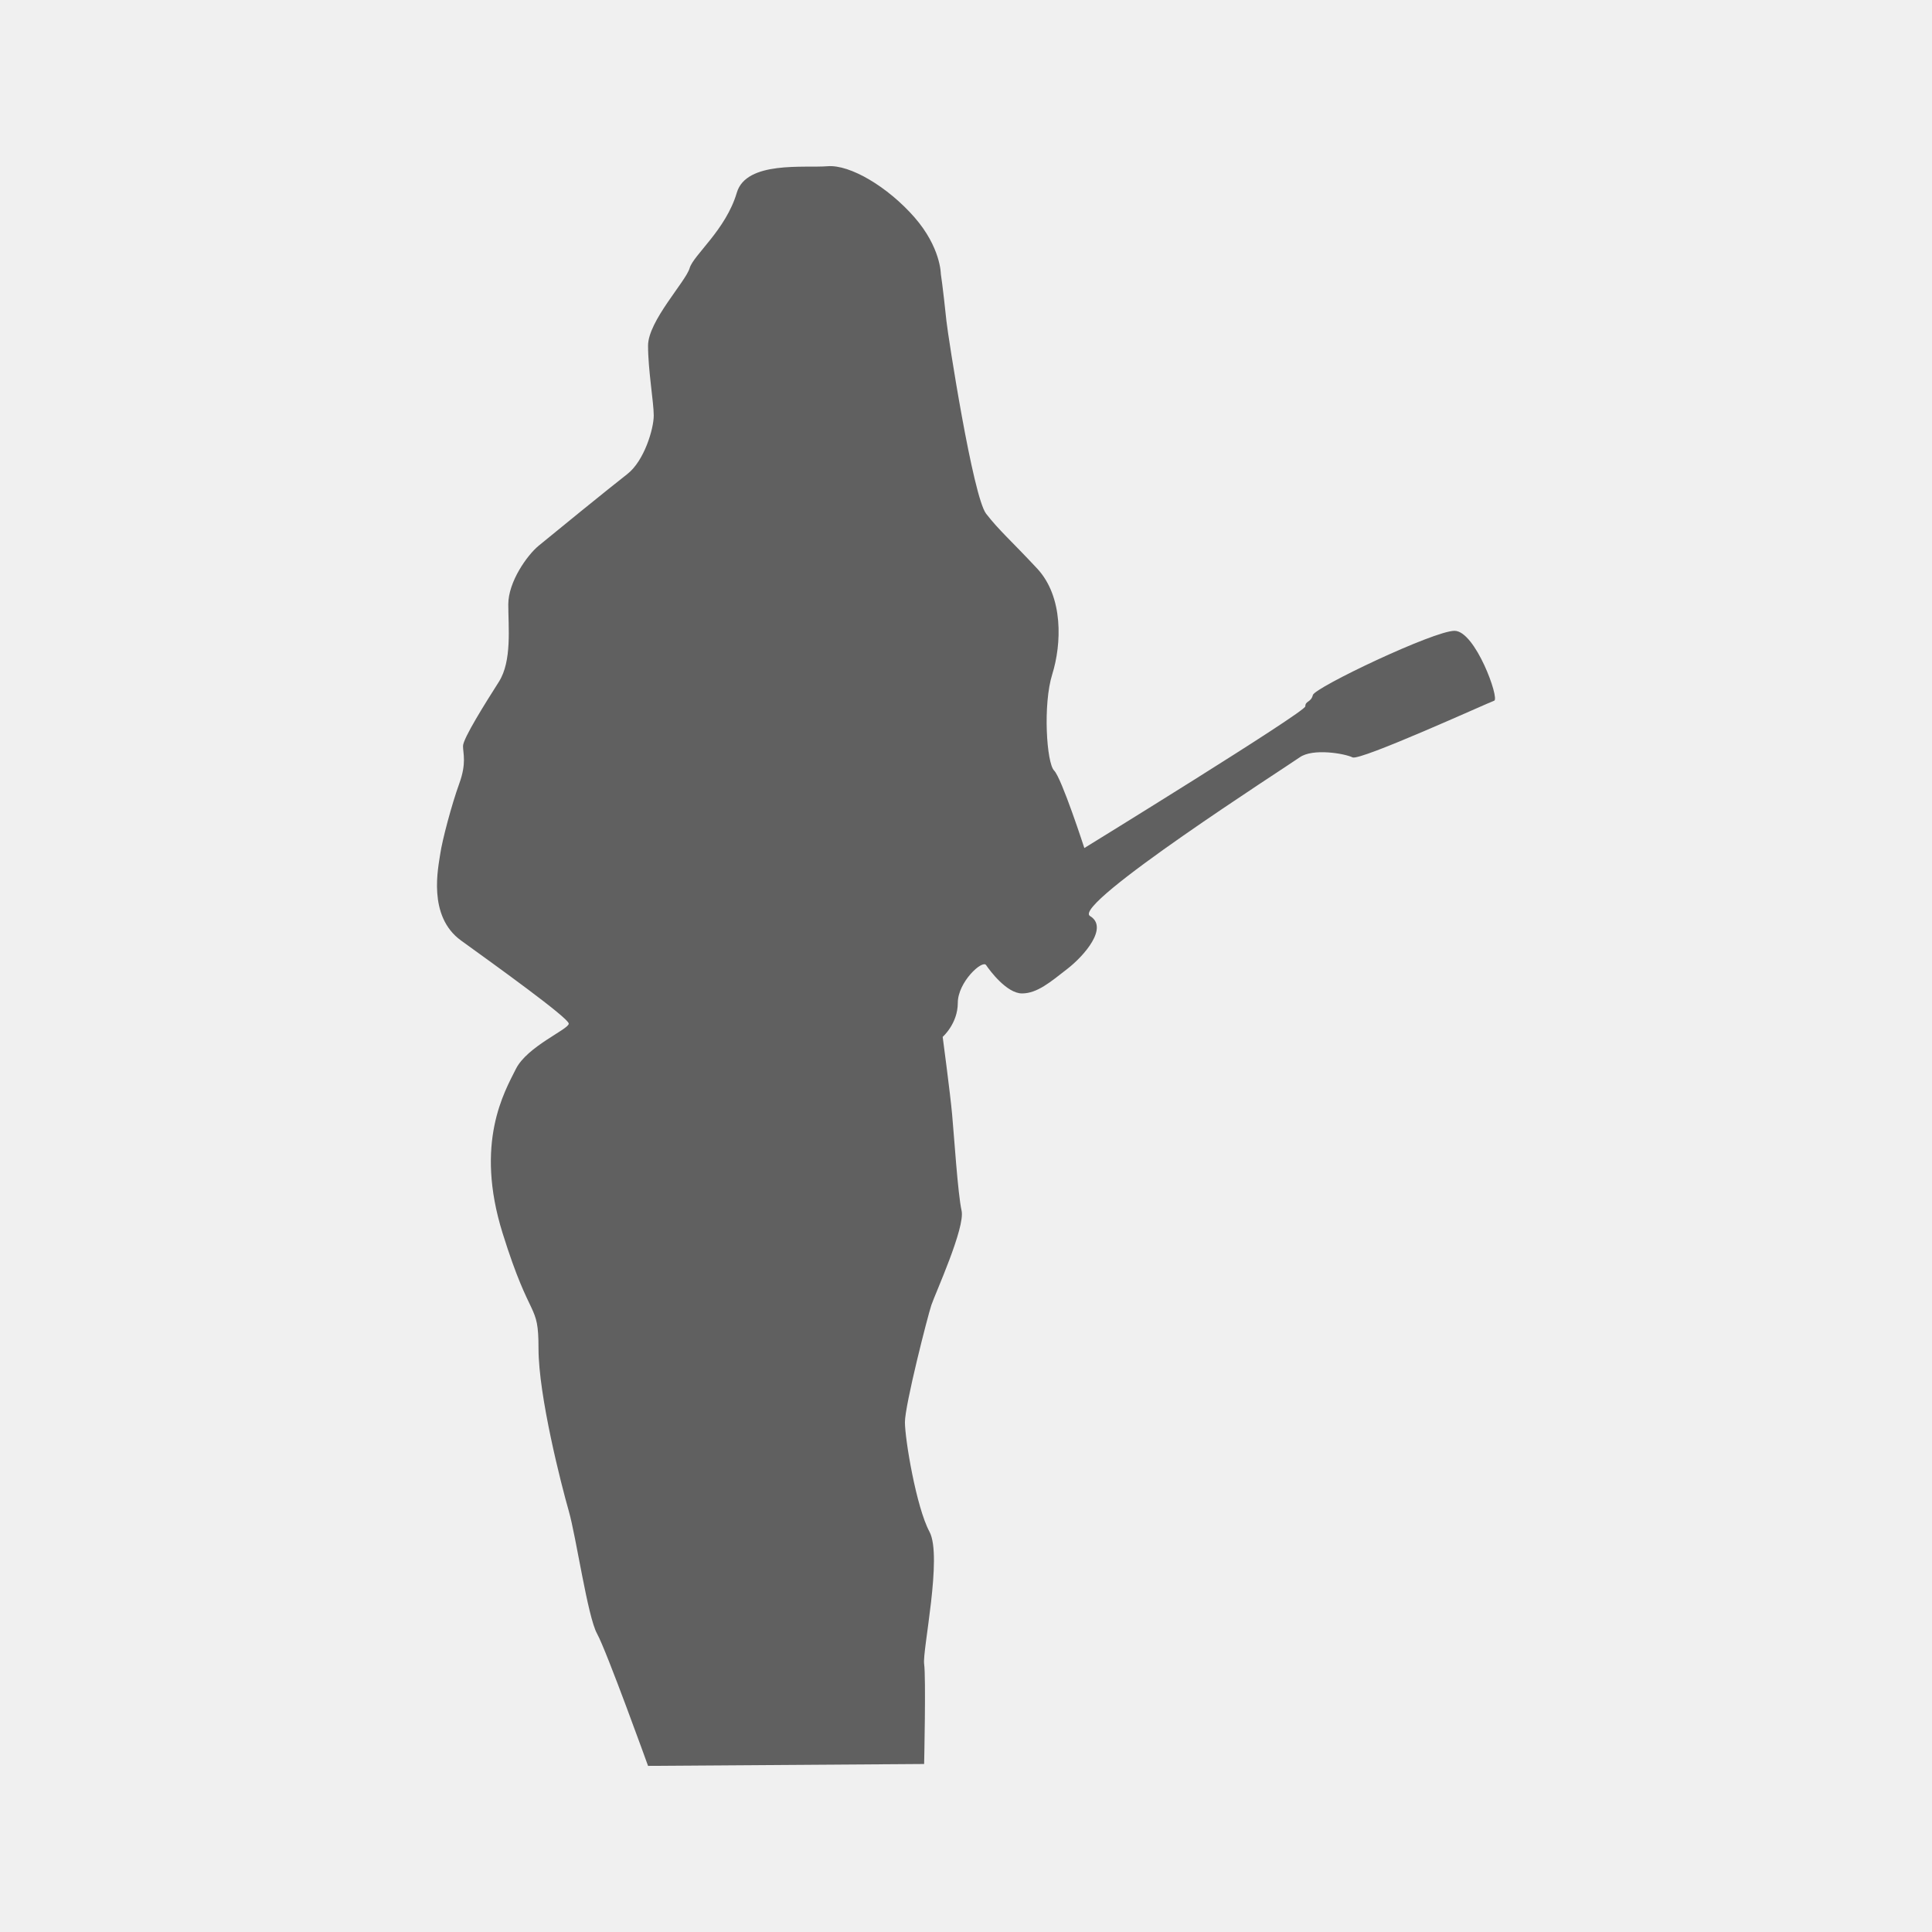
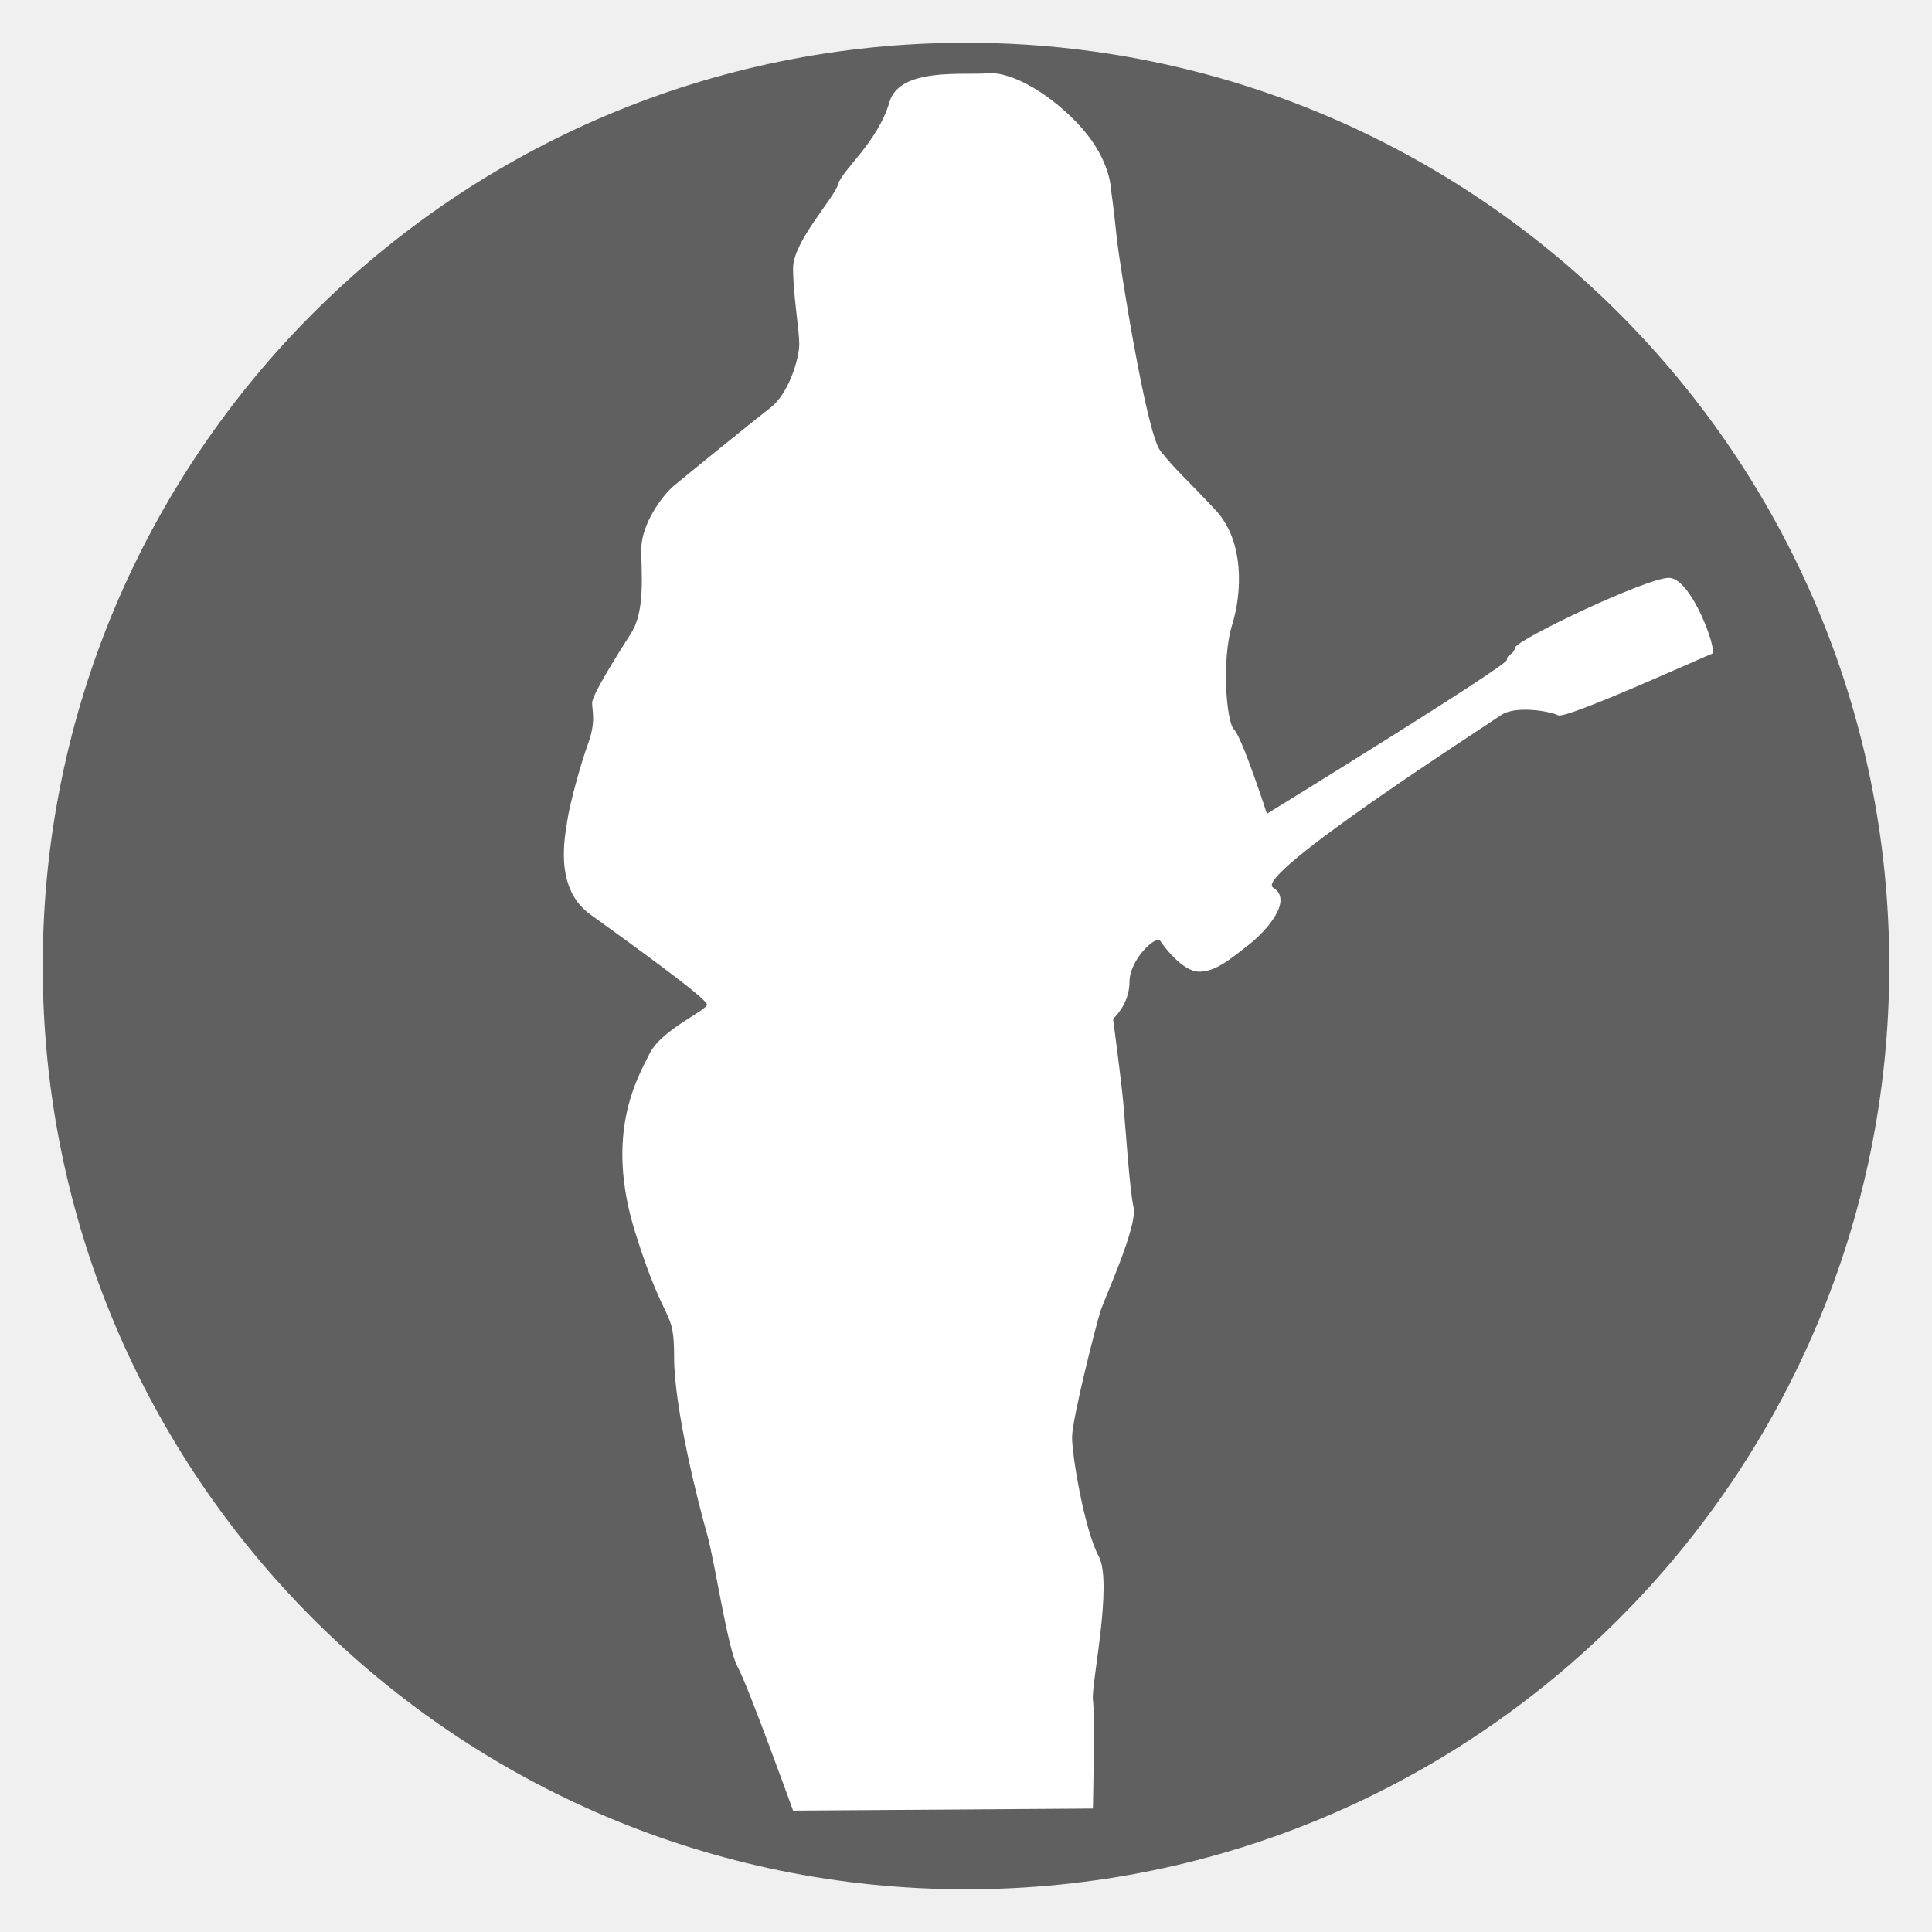
- <svg xmlns="http://www.w3.org/2000/svg" width="256" height="256" id="svg2840" version="1.1">
-   <defs id="defs2842">
+ <svg xmlns="http://www.w3.org/2000/svg" xmlns:xlink="http://www.w3.org/1999/xlink" height="256" id="svg2" space="preserve" style="fill-rule:evenodd" viewBox="0 0 24.569 24.569" width="256" version="1.1">
+   <defs id="defs4">
+     <style id="style6" type="text/css">
+    
+     .fil0 {fill:#EF7900}
+    
+   </style>
+     <radialGradient cx="6.004" cy="9.904" r="6.004" fx="6.004" fy="9.904" id="radialGradient3644" xlink:href="#linearGradient3803" gradientUnits="userSpaceOnUse" gradientTransform="matrix(0.7071068,-0.7071068,0.7178292,0.7178292,94.01524,30.85349)" />
+     <linearGradient id="linearGradient3803">
+       <stop id="stop3805" style="stop-color:#ce5c00;stop-opacity:1" offset="0" />
+       <stop id="stop3807" style="stop-color:#ce5c00;stop-opacity:0" offset="1" />
+     </linearGradient>
+     <radialGradient cx="61.872" cy="14.9" r="7.069" fx="61.872" fy="14.9" id="radialGradient3646" xlink:href="#linearGradient3596" gradientUnits="userSpaceOnUse" gradientTransform="matrix(0.5132442,-0.5132442,0.5105902,0.5105902,65.94554,57.92857)" />
+     <linearGradient id="linearGradient3596">
+       <stop id="stop3598" style="stop-color:#fcaf3e;stop-opacity:1" offset="0" />
+       <stop id="stop3600" style="stop-color:#fcaf3e;stop-opacity:0" offset="1" />
+     </linearGradient>
+     <linearGradient x1="403.813" y1="339.446" x2="411.477" y2="339.446" id="linearGradient3648" xlink:href="#linearGradient19089" gradientUnits="userSpaceOnUse" gradientTransform="matrix(0.4180431,0,0,0.2840879,-80.99373,-57.41686)" />
+     <linearGradient id="linearGradient19089">
+       <stop id="stop19091" style="stop-color:#f2f5fa;stop-opacity:1" offset="0" />
+       <stop id="stop19093" style="stop-color:#f2f5fa;stop-opacity:0" offset="1" />
+     </linearGradient>
+     <linearGradient x1="403.813" y1="339.446" x2="411.477" y2="339.446" id="linearGradient3650" xlink:href="#linearGradient19089" gradientUnits="userSpaceOnUse" gradientTransform="matrix(0.418038,0,0,0.2830939,-80.99303,-57.11616)" />
+     <linearGradient id="linearGradient19484">
+       <stop id="stop19486" style="stop-color:#f2f5fa;stop-opacity:1" offset="0" />
+       <stop id="stop19488" style="stop-color:#f2f5fa;stop-opacity:0" offset="1" />
+     </linearGradient>
+     <linearGradient x1="403.813" y1="339.446" x2="411.477" y2="339.446" id="linearGradient3652" xlink:href="#linearGradient19089" gradientUnits="userSpaceOnUse" gradientTransform="matrix(0.4180405,0,0,0.2835909,-80.99324,-57.30333)" />
+     <linearGradient id="linearGradient19491">
+       <stop id="stop19493" style="stop-color:#f2f5fa;stop-opacity:1" offset="0" />
+       <stop id="stop19495" style="stop-color:#f2f5fa;stop-opacity:0" offset="1" />
+     </linearGradient>
+     <linearGradient x1="403.813" y1="339.446" x2="411.477" y2="339.446" id="linearGradient3654" xlink:href="#linearGradient19089" gradientUnits="userSpaceOnUse" gradientTransform="matrix(0.4180431,0,0,0.2840879,-80.99361,-57.45359)" />
+     <linearGradient id="linearGradient19498">
+       <stop id="stop19500" style="stop-color:#f2f5fa;stop-opacity:1" offset="0" />
+       <stop id="stop19502" style="stop-color:#f2f5fa;stop-opacity:0" offset="1" />
+     </linearGradient>
+     <radialGradient cx="96.126" cy="2.387" r="2.078" fx="96.126" fy="2.387" id="radialGradient3656" xlink:href="#linearGradient3803" gradientUnits="userSpaceOnUse" gradientTransform="matrix(-0.9031052,-0.6754471,-1.06893,0.6274572,178.2678,101.355)" />
+     <linearGradient id="linearGradient19505">
+       <stop id="stop19507" style="stop-color:#ce5c00;stop-opacity:1" offset="0" />
+       <stop id="stop19509" style="stop-color:#ce5c00;stop-opacity:0" offset="1" />
+     </linearGradient>
+     <radialGradient cx="96.126" cy="2.612" r="1.629" fx="96.126" fy="2.612" id="radialGradient3658" xlink:href="#linearGradient3596" gradientUnits="userSpaceOnUse" gradientTransform="matrix(-1.273669,-1.01036,-1.796526,0.994264,216.0287,132.5238)" />
+     <linearGradient id="linearGradient19512">
+       <stop id="stop19514" style="stop-color:#fcaf3e;stop-opacity:1" offset="0" />
+       <stop id="stop19516" style="stop-color:#fcaf3e;stop-opacity:0" offset="1" />
+     </linearGradient>
    <clipPath clipPathUnits="userSpaceOnUse" id="clipPath608">
      <path d="m 2610.66,3005.65 c -5.01,-17 -19.77,-28.38 -21.49,-34.4 -1.72,-6.01 -18.92,-24.07 -18.92,-35.25 0,-11.18 2.59,-25.8 2.59,-31.81 0,-6.02 -4.3,-20.64 -12.05,-26.66 -7.73,-6.01 -35.24,-28.37 -40.41,-32.67 -5.16,-4.29 -13.76,-16.33 -13.76,-26.65 0,-10.32 1.73,-25.8 -4.29,-35.25 -6.01,-9.46 -16.32,-25.79 -16.32,-29.24 0,-3.44 1.71,-7.73 -1.74,-17.19 -3.44,-9.46 -7.74,-25.79 -8.61,-31.82 -0.84,-6.01 -6,-28.37 9.48,-39.54 15.48,-11.19 49.01,-35.26 49.01,-37.83 0,-2.58 -18.93,-10.32 -24.08,-20.64 -5.15,-10.32 -18.92,-33.53 -6.02,-74.8 12.89,-41.27 16.33,-30.95 16.33,-52.45 0,-21.49 10.32,-61.9 13.77,-73.94 3.43,-12.04 8.59,-48.15 12.89,-55.89 4.3,-7.74 23.21,-60.18 23.21,-60.18 l 125.68,0.86 c 0,0 0.88,39.54 0,45.57 -0.85,6.01 8.45,49 2.43,60.18 -6.01,11.18 -11.17,42.13 -11.17,49.87 0,7.74 10.32,48.15 12.04,53.31 1.72,5.16 15.48,35.25 13.75,42.99 -1.72,7.74 -3.43,34.39 -4.31,43.85 -0.85,9.46 -4.29,35.25 -4.29,35.25 0,0 6.88,6.02 6.88,15.48 0,9.45 11.18,19.77 12.9,17.18 1.71,-2.56 9.44,-12.88 16.33,-12.88 6.88,0 12.9,5.15 20.63,11.17 7.75,6.02 18.93,18.91 10.33,24.07 -8.6,5.16 89.41,67.93 95.43,72.22 6.02,4.3 20.65,1.72 24.08,0 3.42,-1.71 61.9,24.94 64.49,25.8 2.57,0.86 -8.6,31.82 -18.06,31.82 -9.45,0 -63.63,-25.8 -64.49,-29.24 -0.86,-3.44 -3.44,-2.58 -3.44,-5.16 0,-2.58 -100.59,-64.49 -100.59,-64.49 0,0 -10.32,31.82 -13.75,35.26 -3.45,3.44 -5.16,30.09 -0.86,43.84 4.29,13.77 5.15,35.26 -6.89,48.16 -12.03,12.89 -17.19,17.19 -23.21,24.93 -6.02,7.74 -17.31,80.65 -18.07,87.7 -1.71,16.33 -2.56,21.5 -2.56,21.5 0,0 0,12.03 -12.03,25.79 -12.05,13.75 -29.25,24.07 -39.56,23.21 -10.32,-0.86 -36.97,2.58 -41.28,-12.03 z" id="path610" />
    </clipPath>
  </defs>
-   <g id="layer1" transform="translate(0,-796.3622)">
-     <g id="g606" clip-path="url(#clipPath608)" style="fill:#606060;fill-opacity:1" transform="matrix(0.2910611,0,0,-0.2910611,-662.2293,1696.718)">
-       <path d="m 2610.66,3005.65 c -5.01,-17 -19.77,-28.38 -21.49,-34.4 -1.72,-6.01 -18.92,-24.07 -18.92,-35.25 0,-11.18 2.59,-25.8 2.59,-31.81 0,-6.02 -4.3,-20.64 -12.05,-26.66 -7.73,-6.01 -35.24,-28.37 -40.41,-32.67 -5.16,-4.29 -13.76,-16.33 -13.76,-26.65 0,-10.32 1.73,-25.8 -4.29,-35.25 -6.01,-9.46 -16.32,-25.79 -16.32,-29.24 0,-3.44 1.71,-7.73 -1.74,-17.19 -3.44,-9.46 -7.74,-25.79 -8.61,-31.82 -0.84,-6.01 -6,-28.37 9.48,-39.54 15.48,-11.19 49.01,-35.26 49.01,-37.83 0,-2.58 -18.93,-10.32 -24.08,-20.64 -5.15,-10.32 -18.92,-33.53 -6.02,-74.8 12.89,-41.27 16.33,-30.95 16.33,-52.45 0,-21.49 10.32,-61.9 13.77,-73.94 3.43,-12.04 8.59,-48.15 12.89,-55.89 4.3,-7.74 23.21,-60.18 23.21,-60.18 l 125.68,0.86 c 0,0 0.88,39.54 0,45.57 -0.85,6.01 8.45,49 2.43,60.18 -6.01,11.18 -11.17,42.13 -11.17,49.87 0,7.74 10.32,48.15 12.04,53.31 1.72,5.16 15.48,35.25 13.75,42.99 -1.72,7.74 -3.43,34.39 -4.31,43.85 -0.85,9.46 -4.29,35.25 -4.29,35.25 0,0 6.88,6.02 6.88,15.48 0,9.45 11.18,19.77 12.9,17.18 1.71,-2.56 9.44,-12.88 16.33,-12.88 6.88,0 12.9,5.15 20.63,11.17 7.75,6.02 18.93,18.91 10.33,24.07 -8.6,5.16 89.41,67.93 95.43,72.22 6.02,4.3 20.65,1.72 24.08,0 3.42,-1.71 61.9,24.94 64.49,25.8 2.57,0.86 -8.6,31.82 -18.06,31.82 -9.45,0 -63.63,-25.8 -64.49,-29.24 -0.86,-3.44 -3.44,-2.58 -3.44,-5.16 0,-2.58 -100.59,-64.49 -100.59,-64.49 0,0 -10.32,31.82 -13.75,35.26 -3.45,3.44 -5.16,30.09 -0.86,43.84 4.29,13.77 5.15,35.26 -6.89,48.16 -12.03,12.89 -17.19,17.19 -23.21,24.93 -6.02,7.74 -17.31,80.65 -18.07,87.7 -1.71,16.33 -2.56,21.5 -2.56,21.5 0,0 0,12.03 -12.03,25.79 -12.05,13.75 -29.25,24.07 -39.56,23.21 -10.32,-0.86 -36.97,2.58 -41.28,-12.03" style="fill:#606060;fill-opacity:1;fill-rule:nonzero;stroke:none" id="path618" />
-     </g>
+   <path style="fill:#606060;fill-opacity:1;stroke:none" id="path2820" d="m 34.553,3.262 a 32.536,32.536 0 1 1 -65.072,0 32.536,32.536 0 1 1 65.072,0 z" transform="matrix(0.3608736,0,0,0.3608736,11.5568,11.10768)" />
+   <g id="g606" clip-path="url(#clipPath608)" style="fill:#ffffff;fill-opacity:1" transform="matrix(0.03033821,0,0,-0.03033821,-67.89122,92.48295)">
+     <path d="m 2610.66,3005.65 c -5.01,-17 -19.77,-28.38 -21.49,-34.4 -1.72,-6.01 -18.92,-24.07 -18.92,-35.25 0,-11.18 2.59,-25.8 2.59,-31.81 0,-6.02 -4.3,-20.64 -12.05,-26.66 -7.73,-6.01 -35.24,-28.37 -40.41,-32.67 -5.16,-4.29 -13.76,-16.33 -13.76,-26.65 0,-10.32 1.73,-25.8 -4.29,-35.25 -6.01,-9.46 -16.32,-25.79 -16.32,-29.24 0,-3.44 1.71,-7.73 -1.74,-17.19 -3.44,-9.46 -7.74,-25.79 -8.61,-31.82 -0.84,-6.01 -6,-28.37 9.48,-39.54 15.48,-11.19 49.01,-35.26 49.01,-37.83 0,-2.58 -18.93,-10.32 -24.08,-20.64 -5.15,-10.32 -18.92,-33.53 -6.02,-74.8 12.89,-41.27 16.33,-30.95 16.33,-52.45 0,-21.49 10.32,-61.9 13.77,-73.94 3.43,-12.04 8.59,-48.15 12.89,-55.89 4.3,-7.74 23.21,-60.18 23.21,-60.18 l 125.68,0.86 c 0,0 0.88,39.54 0,45.57 -0.85,6.01 8.45,49 2.43,60.18 -6.01,11.18 -11.17,42.13 -11.17,49.87 0,7.74 10.32,48.15 12.04,53.31 1.72,5.16 15.48,35.25 13.75,42.99 -1.72,7.74 -3.43,34.39 -4.31,43.85 -0.85,9.46 -4.29,35.25 -4.29,35.25 0,0 6.88,6.02 6.88,15.48 0,9.45 11.18,19.77 12.9,17.18 1.71,-2.56 9.44,-12.88 16.33,-12.88 6.88,0 12.9,5.15 20.63,11.17 7.75,6.02 18.93,18.91 10.33,24.07 -8.6,5.16 89.41,67.93 95.43,72.22 6.02,4.3 20.65,1.72 24.08,0 3.42,-1.71 61.9,24.94 64.49,25.8 2.57,0.86 -8.6,31.82 -18.06,31.82 -9.45,0 -63.63,-25.8 -64.49,-29.24 -0.86,-3.44 -3.44,-2.58 -3.44,-5.16 0,-2.58 -100.59,-64.49 -100.59,-64.49 0,0 -10.32,31.82 -13.75,35.26 -3.45,3.44 -5.16,30.09 -0.86,43.84 4.29,13.77 5.15,35.26 -6.89,48.16 -12.03,12.89 -17.19,17.19 -23.21,24.93 -6.02,7.74 -17.31,80.65 -18.07,87.7 -1.71,16.33 -2.56,21.5 -2.56,21.5 0,0 0,12.03 -12.03,25.79 -12.05,13.75 -29.25,24.07 -39.56,23.21 -10.32,-0.86 -36.97,2.58 -41.28,-12.03" style="fill:#ffffff;fill-opacity:1;fill-rule:nonzero;stroke:none" id="path618" />
  </g>
</svg>
